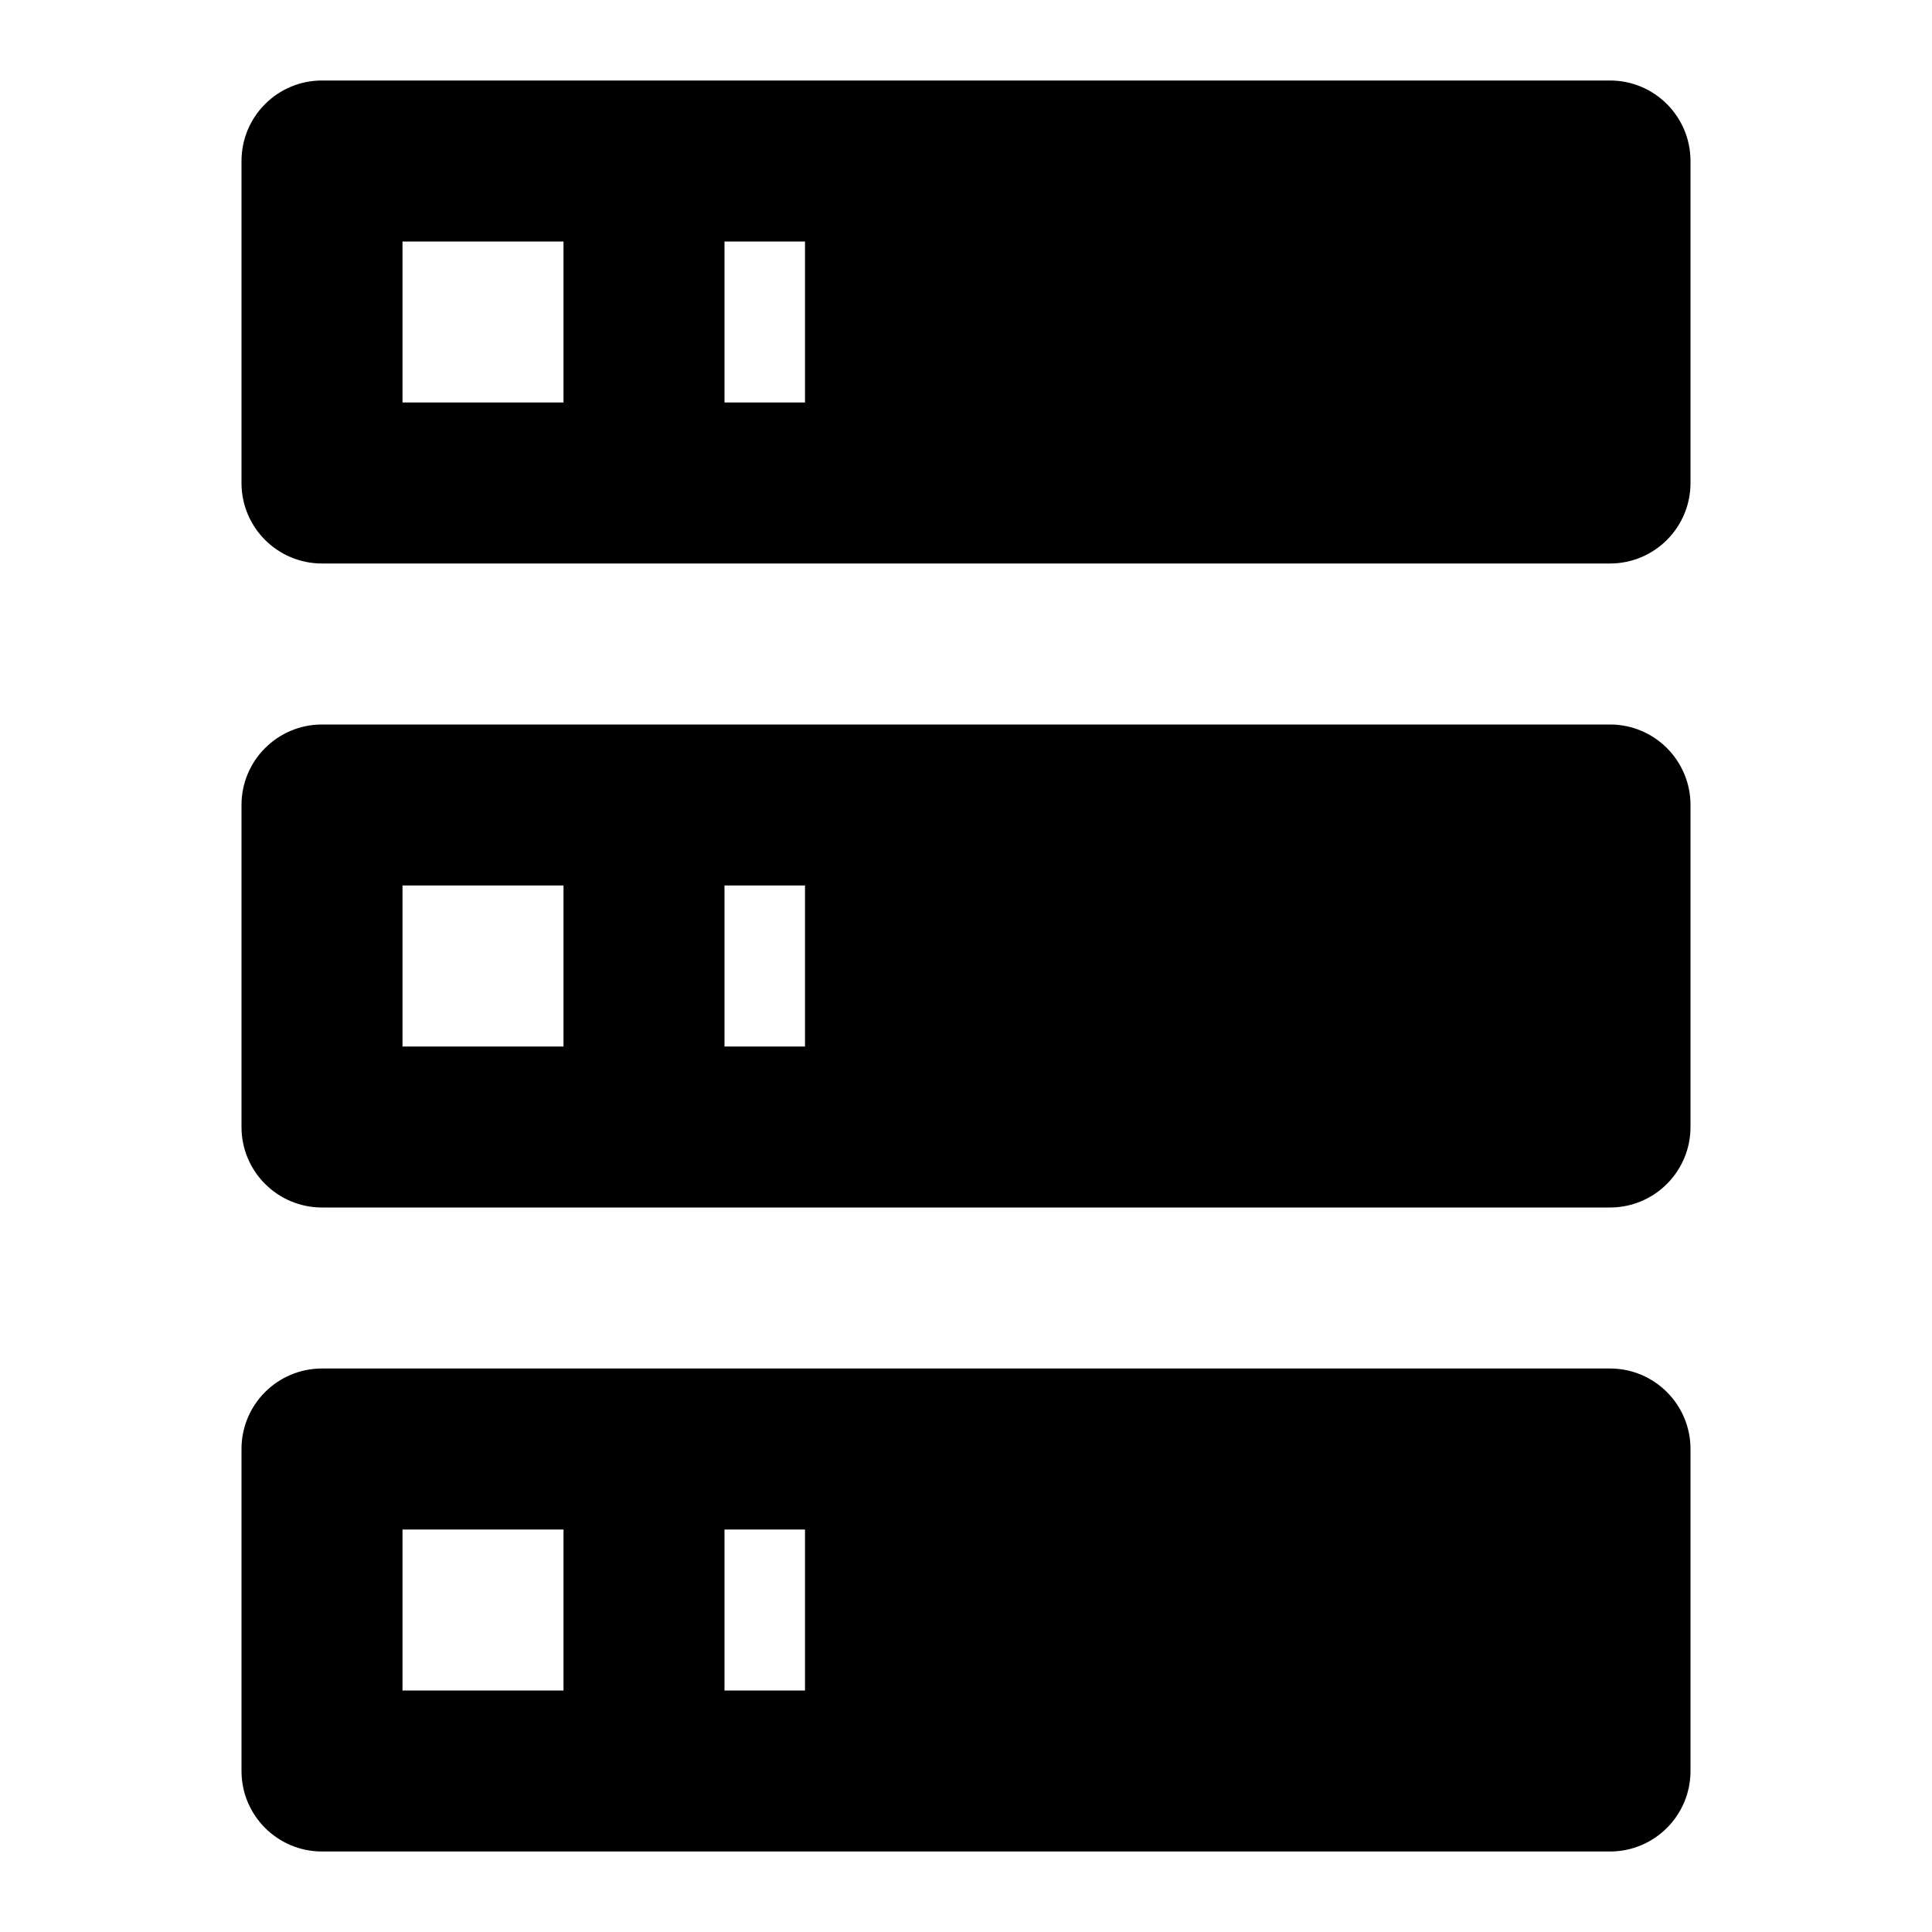
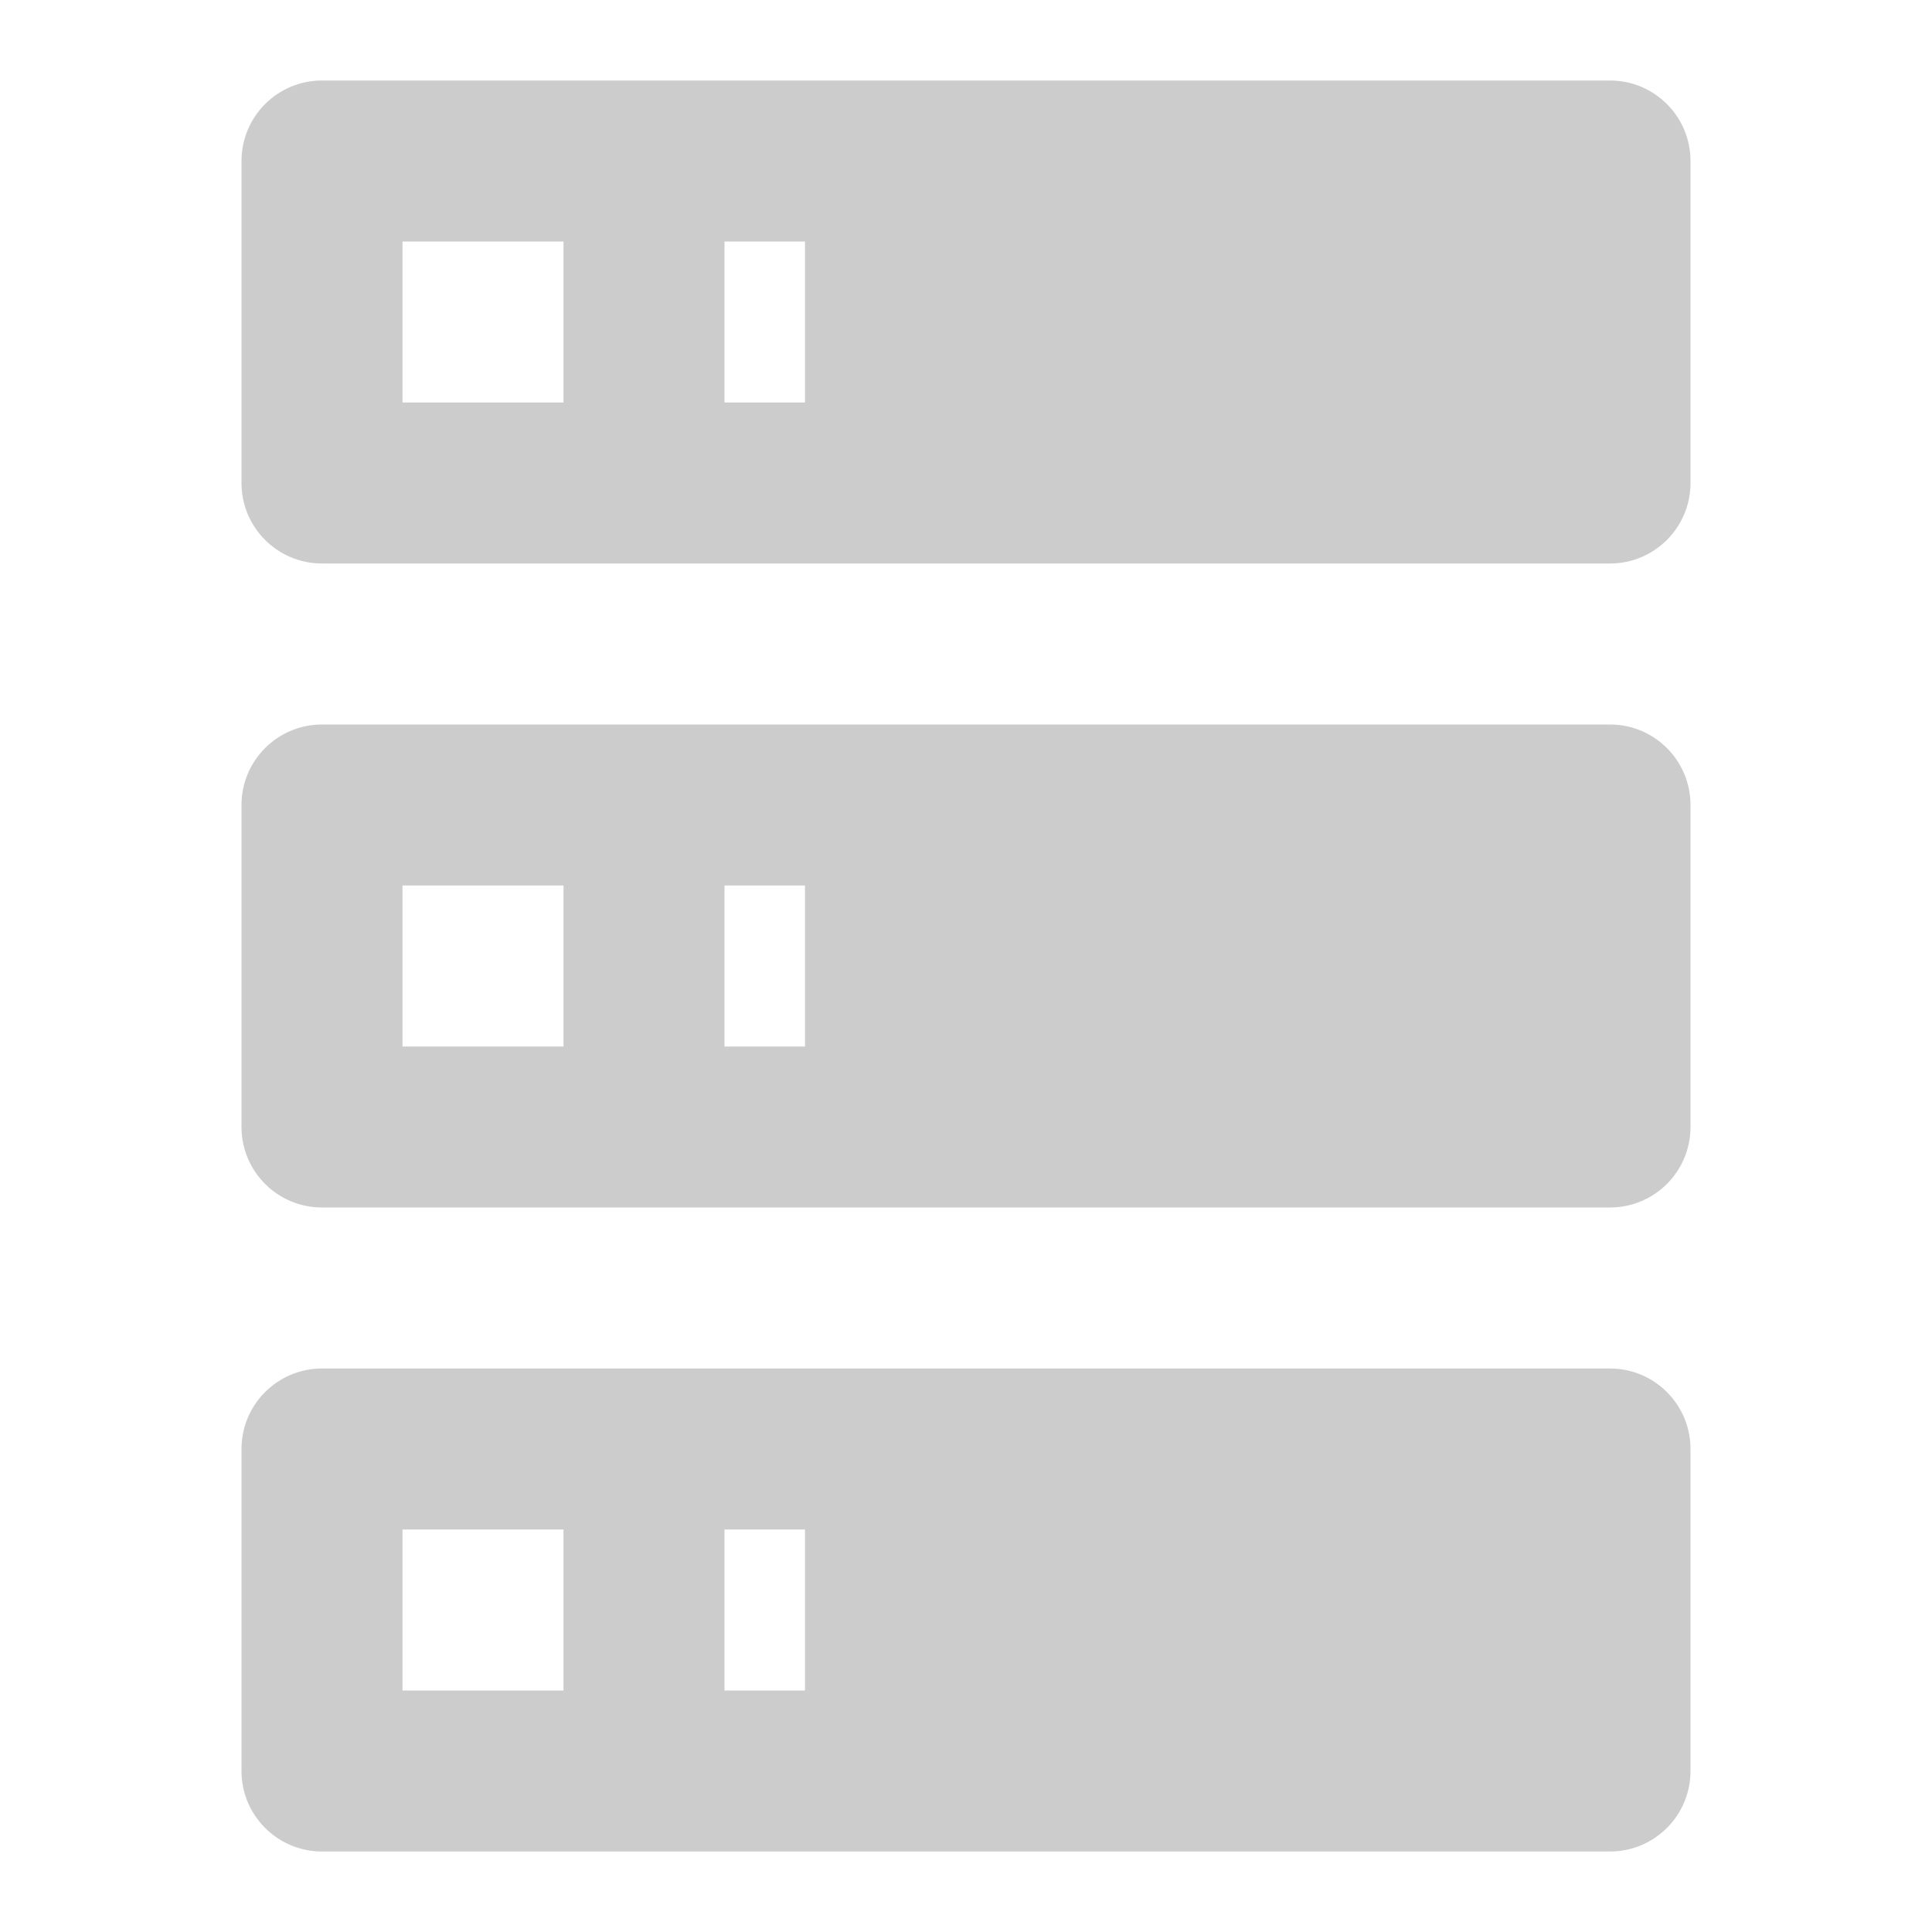
<svg xmlns="http://www.w3.org/2000/svg" id="mdi-server" viewBox="0 0 24 24">
-   <path fill="currentColor" d="M4,1H20A1,1 0 0,1 21,2V6A1,1 0 0,1 20,7H4A1,1 0 0,1 3,6V2A1,1 0 0,1 4,1M4,9H20A1,1 0 0,1 21,10V14A1,1 0 0,1 20,15H4A1,1 0 0,1 3,14V10A1,1 0 0,1 4,9M4,17H20A1,1 0 0,1 21,18V22A1,1 0 0,1 20,23H4A1,1 0 0,1 3,22V18A1,1 0 0,1 4,17M9,5H10V3H9V5M9,13H10V11H9V13M9,21H10V19H9V21M5,3V5H7V3H5M5,11V13H7V11H5M5,19V21H7V19H5Z" />
+   <path fill="#CCCCCC" d="M4,1H20A1,1 0 0,1 21,2V6A1,1 0 0,1 20,7H4A1,1 0 0,1 3,6V2A1,1 0 0,1 4,1M4,9H20A1,1 0 0,1 21,10V14A1,1 0 0,1 20,15H4A1,1 0 0,1 3,14V10A1,1 0 0,1 4,9M4,17H20A1,1 0 0,1 21,18V22A1,1 0 0,1 20,23H4A1,1 0 0,1 3,22V18A1,1 0 0,1 4,17M9,5H10V3H9V5M9,13H10V11H9V13M9,21H10V19H9V21M5,3V5H7V3H5M5,11V13H7V11H5M5,19V21H7V19H5Z" />
</svg>
